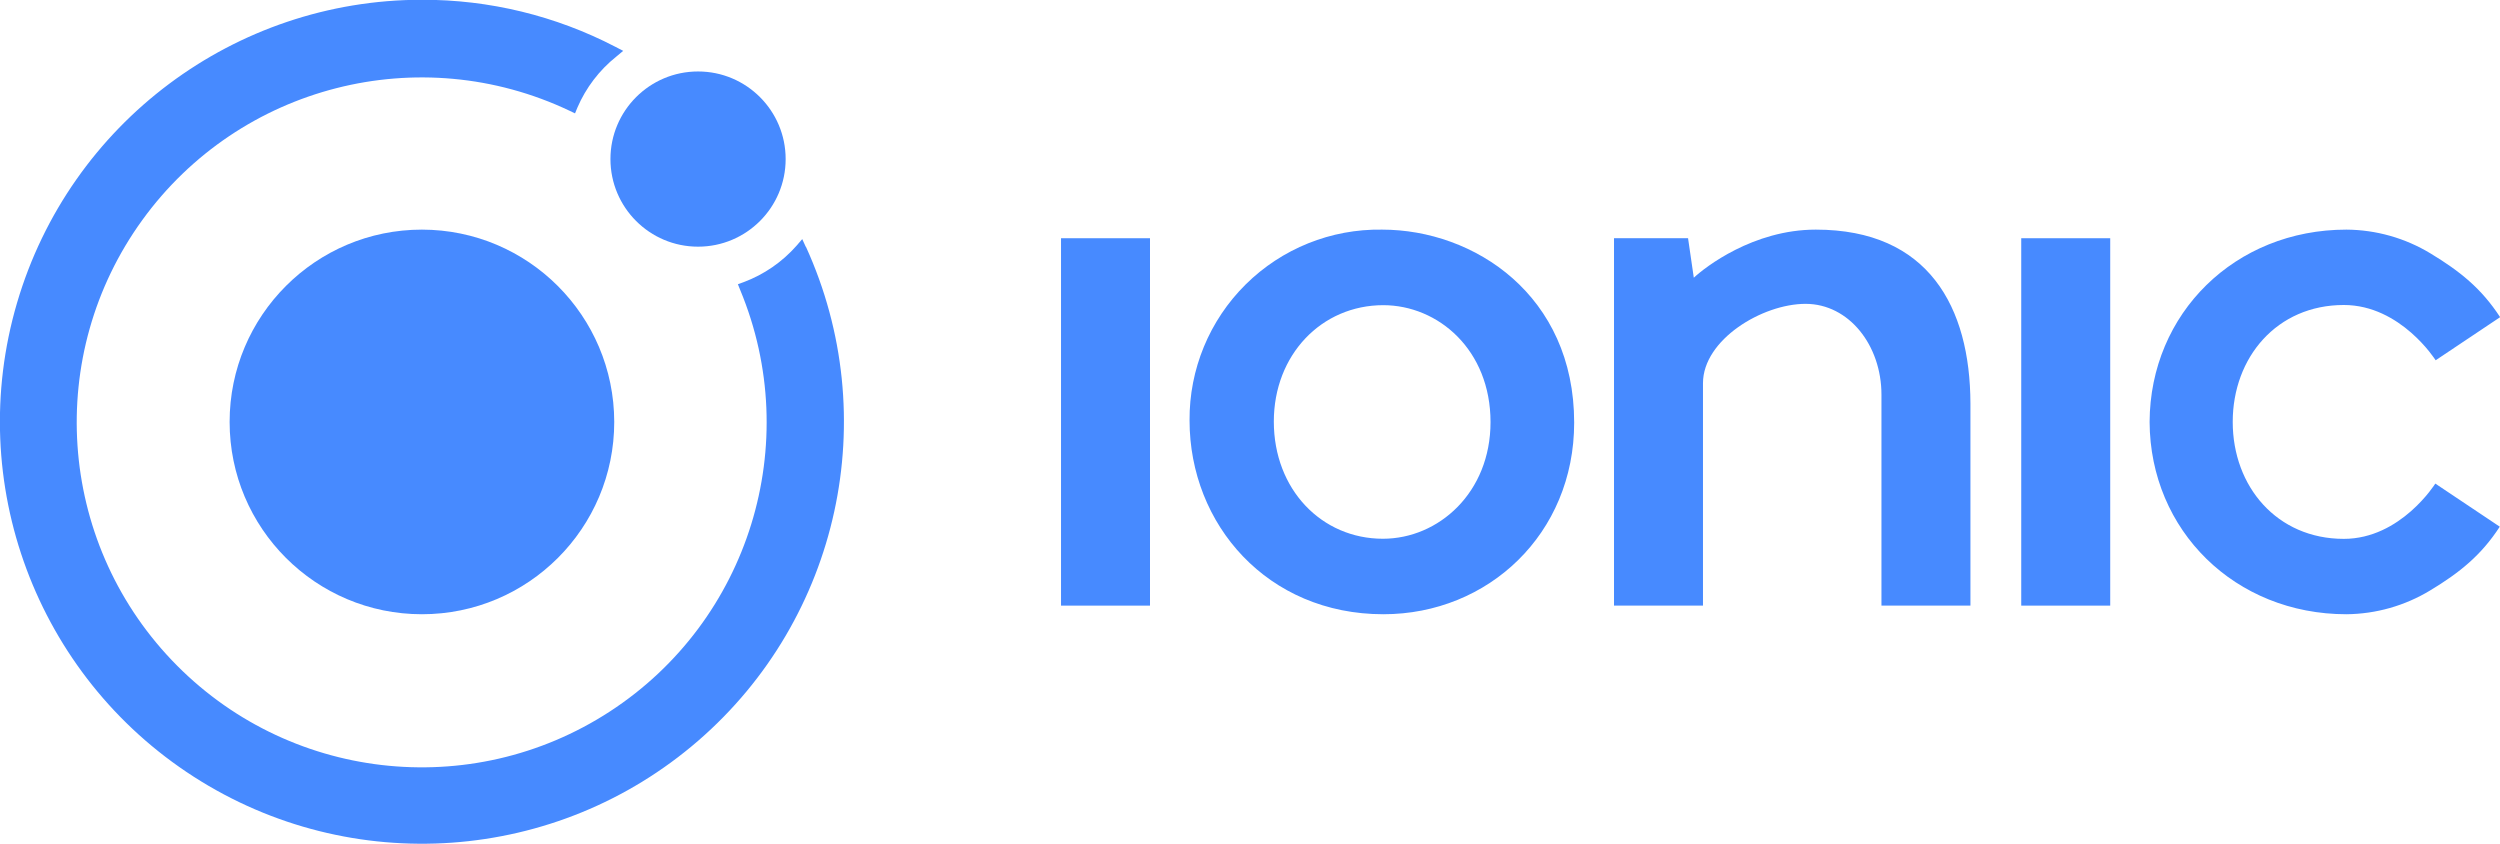
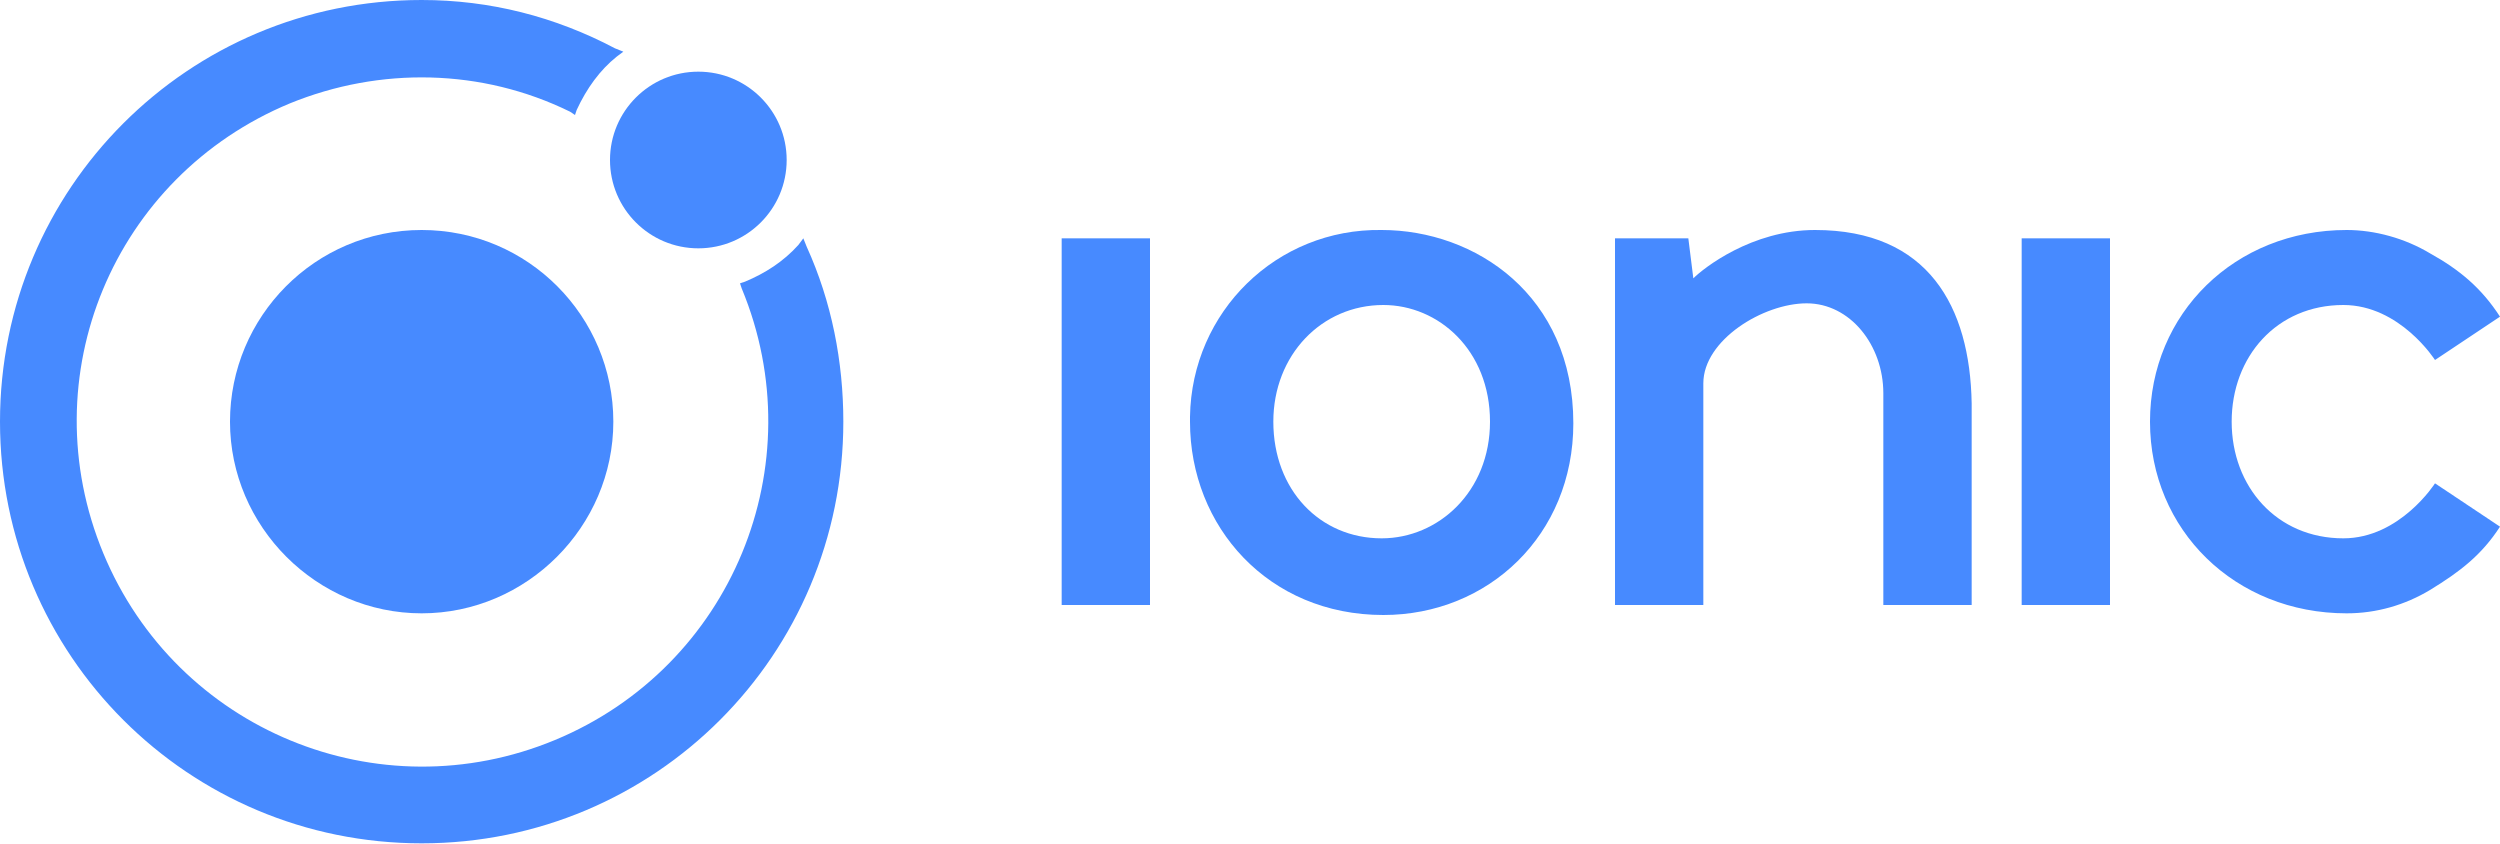
- <svg xmlns="http://www.w3.org/2000/svg" id="Layer_1" data-name="Layer 1" viewBox="0 0 435.5 147">
-   <defs>
-     <style type="text/css">
-       
- 	.cls-1{fill:#478aff;}
-       
-     </style>
-   </defs>
-   <path class="cls-1" d="M107.75,222.5a33.5,33.5,0,1,0,33.5,33.5A33.54,33.54,0,0,0,107.75,222.5Z" transform="translate(-34.25 -182.5)" />
-   <circle class="cls-1" cx="121.6" cy="27.71" r="15.26" />
-   <path class="cls-1" d="M174.64,225.55l-.64-1.4-1,1.16a23,23,0,0,1-9.21,6.34l-1,.36.4,1a60.09,60.09,0,1,1-29.71-31.21l.94.45.41-1a23,23,0,0,1,6.78-8.89l1.2-1-1.37-.71a72.68,72.68,0,0,0-33.7-8.19,73.51,73.51,0,1,0,66.89,43Z" transform="translate(-34.25 -182.5)" />
-   <rect class="cls-1" x="184.83" y="41.5" width="15.5" height="64" />
-   <rect class="cls-1" x="352.1" y="41.5" width="15.5" height="64" />
-   <path class="cls-1" d="M350.56,222.5c-10.9,0-19.32,6.57-21.25,8.38h0l-1-6.88H315.41v64h15.5V249.25c0-7.56,10.32-13.82,17.87-13.82S362,242.65,362,251.25V288h15.5V252.78C377.45,236,370.21,222.5,350.56,222.5Z" transform="translate(-34.25 -182.5)" />
-   <path class="cls-1" d="M442.54,276.37c-11.65,0-19.35-9.12-19.35-20.37s7.7-20.37,19.35-20.37c9.94,0,16,9.63,16,9.63l11.23-7.51c-3.25-5-7-8-12.12-11.1A28.62,28.62,0,0,0,443,222.5c-19.39,0-34.2,14.56-34.29,33.5.09,18.94,14.9,33.5,34.29,33.5a28.62,28.62,0,0,0,14.59-4.15c5.12-3.09,8.87-6.1,12.12-11.1l-11.23-7.51S452.48,276.37,442.54,276.37Z" transform="translate(-34.25 -182.5)" />
-   <path id="path3000" class="cls-1" d="M275,222.5a33,33,0,0,0-33.53,33.23c0,18.15,13.58,33.77,33.76,33.77,18.27,0,33.24-14,33.24-33.38,0-22.19-17.41-33.62-33.47-33.62Zm.19,13.16c9.61,0,18.71,7.8,18.71,20.37,0,12.3-9.06,20.32-18.75,20.32-10.65,0-19-8.56-19-20.42,0-11.6,8.29-20.27,19.09-20.27Z" transform="translate(-34.25 -182.5)" />
+ <svg xmlns="http://www.w3.org/2000/svg" version="1.1" id="Layer_1" x="0px" y="0px" viewBox="0 0 150 50.6" style="enable-background:new 0 0 150 50.6;" xml:space="preserve">
+   <style type="text/css">
+ 	.st0{fill:#478AFF;}
+ </style>
+   <g>
+     <path class="st0" d="M25.3,13.8c-6.4,0-11.5,5.2-11.5,11.5s5.2,11.5,11.5,11.5s11.5-5.2,11.5-11.5l0,0C36.8,19,31.7,13.8,25.3,13.8   z" />
+     <circle class="st0" cx="41.9" cy="9.6" r="5.3" />
+     <path class="st0" d="M48.4,14.8l-0.2-0.5l-0.3,0.4c-0.9,1-2,1.7-3.2,2.2l-0.3,0.1l0.1,0.3c4.4,10.6-0.6,22.7-11.2,27.1   c-10.6,4.4-22.7-0.6-27.1-11.2S6.8,10.6,17.4,6.2C22.8,4,28.9,4.1,34.2,6.7l0.3,0.2l0.1-0.3C35.2,5.3,36,4.2,37,3.4l0.4-0.3   l-0.5-0.2C33.3,1,29.4,0,25.3,0C11.3,0,0,11.3,0,25.3s11.3,25.3,25.3,25.3c14,0,25.3-11.3,25.3-25.3C50.6,21.7,49.9,18.1,48.4,14.8   L48.4,14.8z" />
+     <rect x="63.7" y="14.3" class="st0" width="5.3" height="22" />
+     <rect x="121.3" y="14.3" class="st0" width="5.3" height="22" />
+     <path class="st0" d="M108.9,13.8c-3.8,0-6.7,2.3-7.3,2.9l0,0l-0.3-2.4h-4.4v22h5.3V23c0-2.6,3.6-4.8,6.2-4.8s4.6,2.5,4.6,5.4v12.7   h5.3V24.2C118.2,18.4,115.7,13.8,108.9,13.8z" />
+     <path class="st0" d="M140.6,32.3c-4,0-6.7-3.1-6.7-7s2.7-7,6.7-7c3.4,0,5.5,3.3,5.5,3.3L150,19c-1.1-1.7-2.4-2.8-4.2-3.8   c-1.5-0.9-3.3-1.4-5-1.4c-6.7,0-11.8,5-11.8,11.5c0,6.5,5.1,11.5,11.8,11.5c1.8,0,3.5-0.5,5-1.4c1.8-1.1,3.1-2.1,4.2-3.8l-3.9-2.6   C146.1,29,144,32.3,140.6,32.3z" />
+     <path id="path3000" class="st0" d="M82.9,13.8c-6.3-0.1-11.4,4.9-11.5,11.2c0,0.1,0,0.2,0,0.3c0,6.3,4.7,11.6,11.6,11.6   c6.3,0,11.4-4.8,11.4-11.5C94.4,17.7,88.5,13.8,82.9,13.8z M83,18.3c3.3,0,6.4,2.7,6.4,7c0,4.2-3.1,7-6.5,7c-3.7,0-6.5-2.9-6.5-7   C76.4,21.3,79.3,18.3,83,18.3L83,18.3z" />
+   </g>
</svg>
